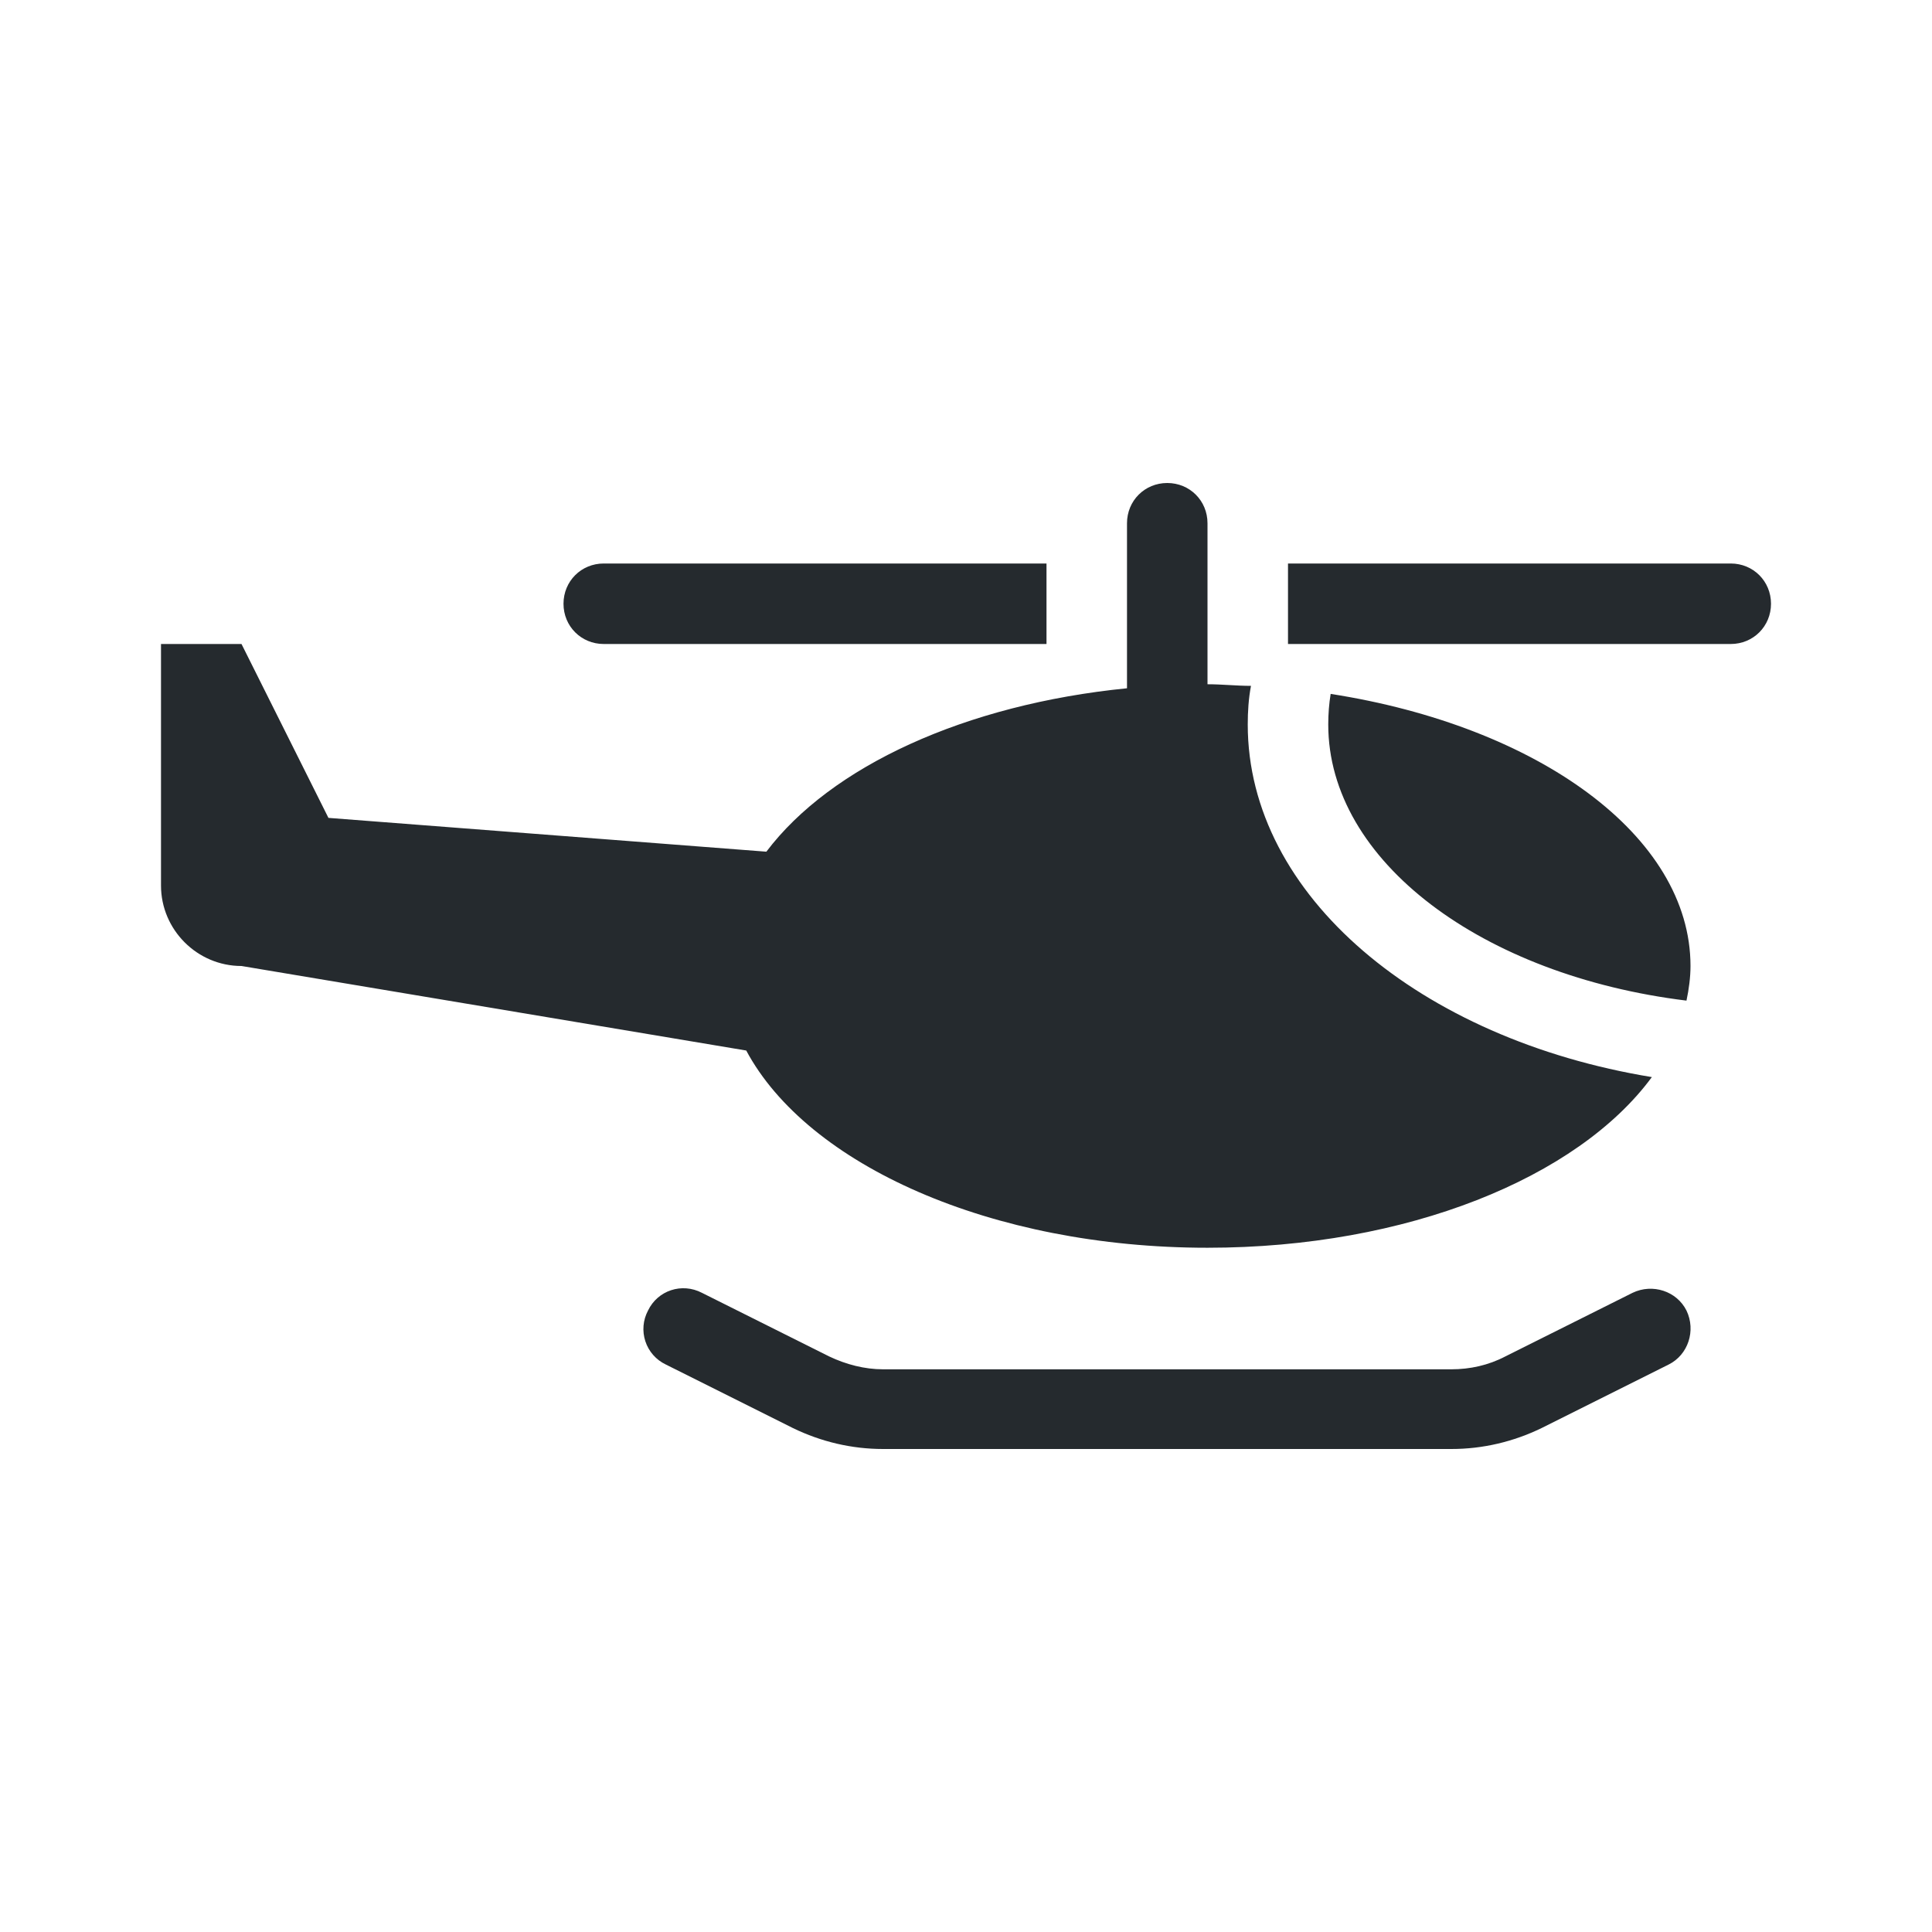
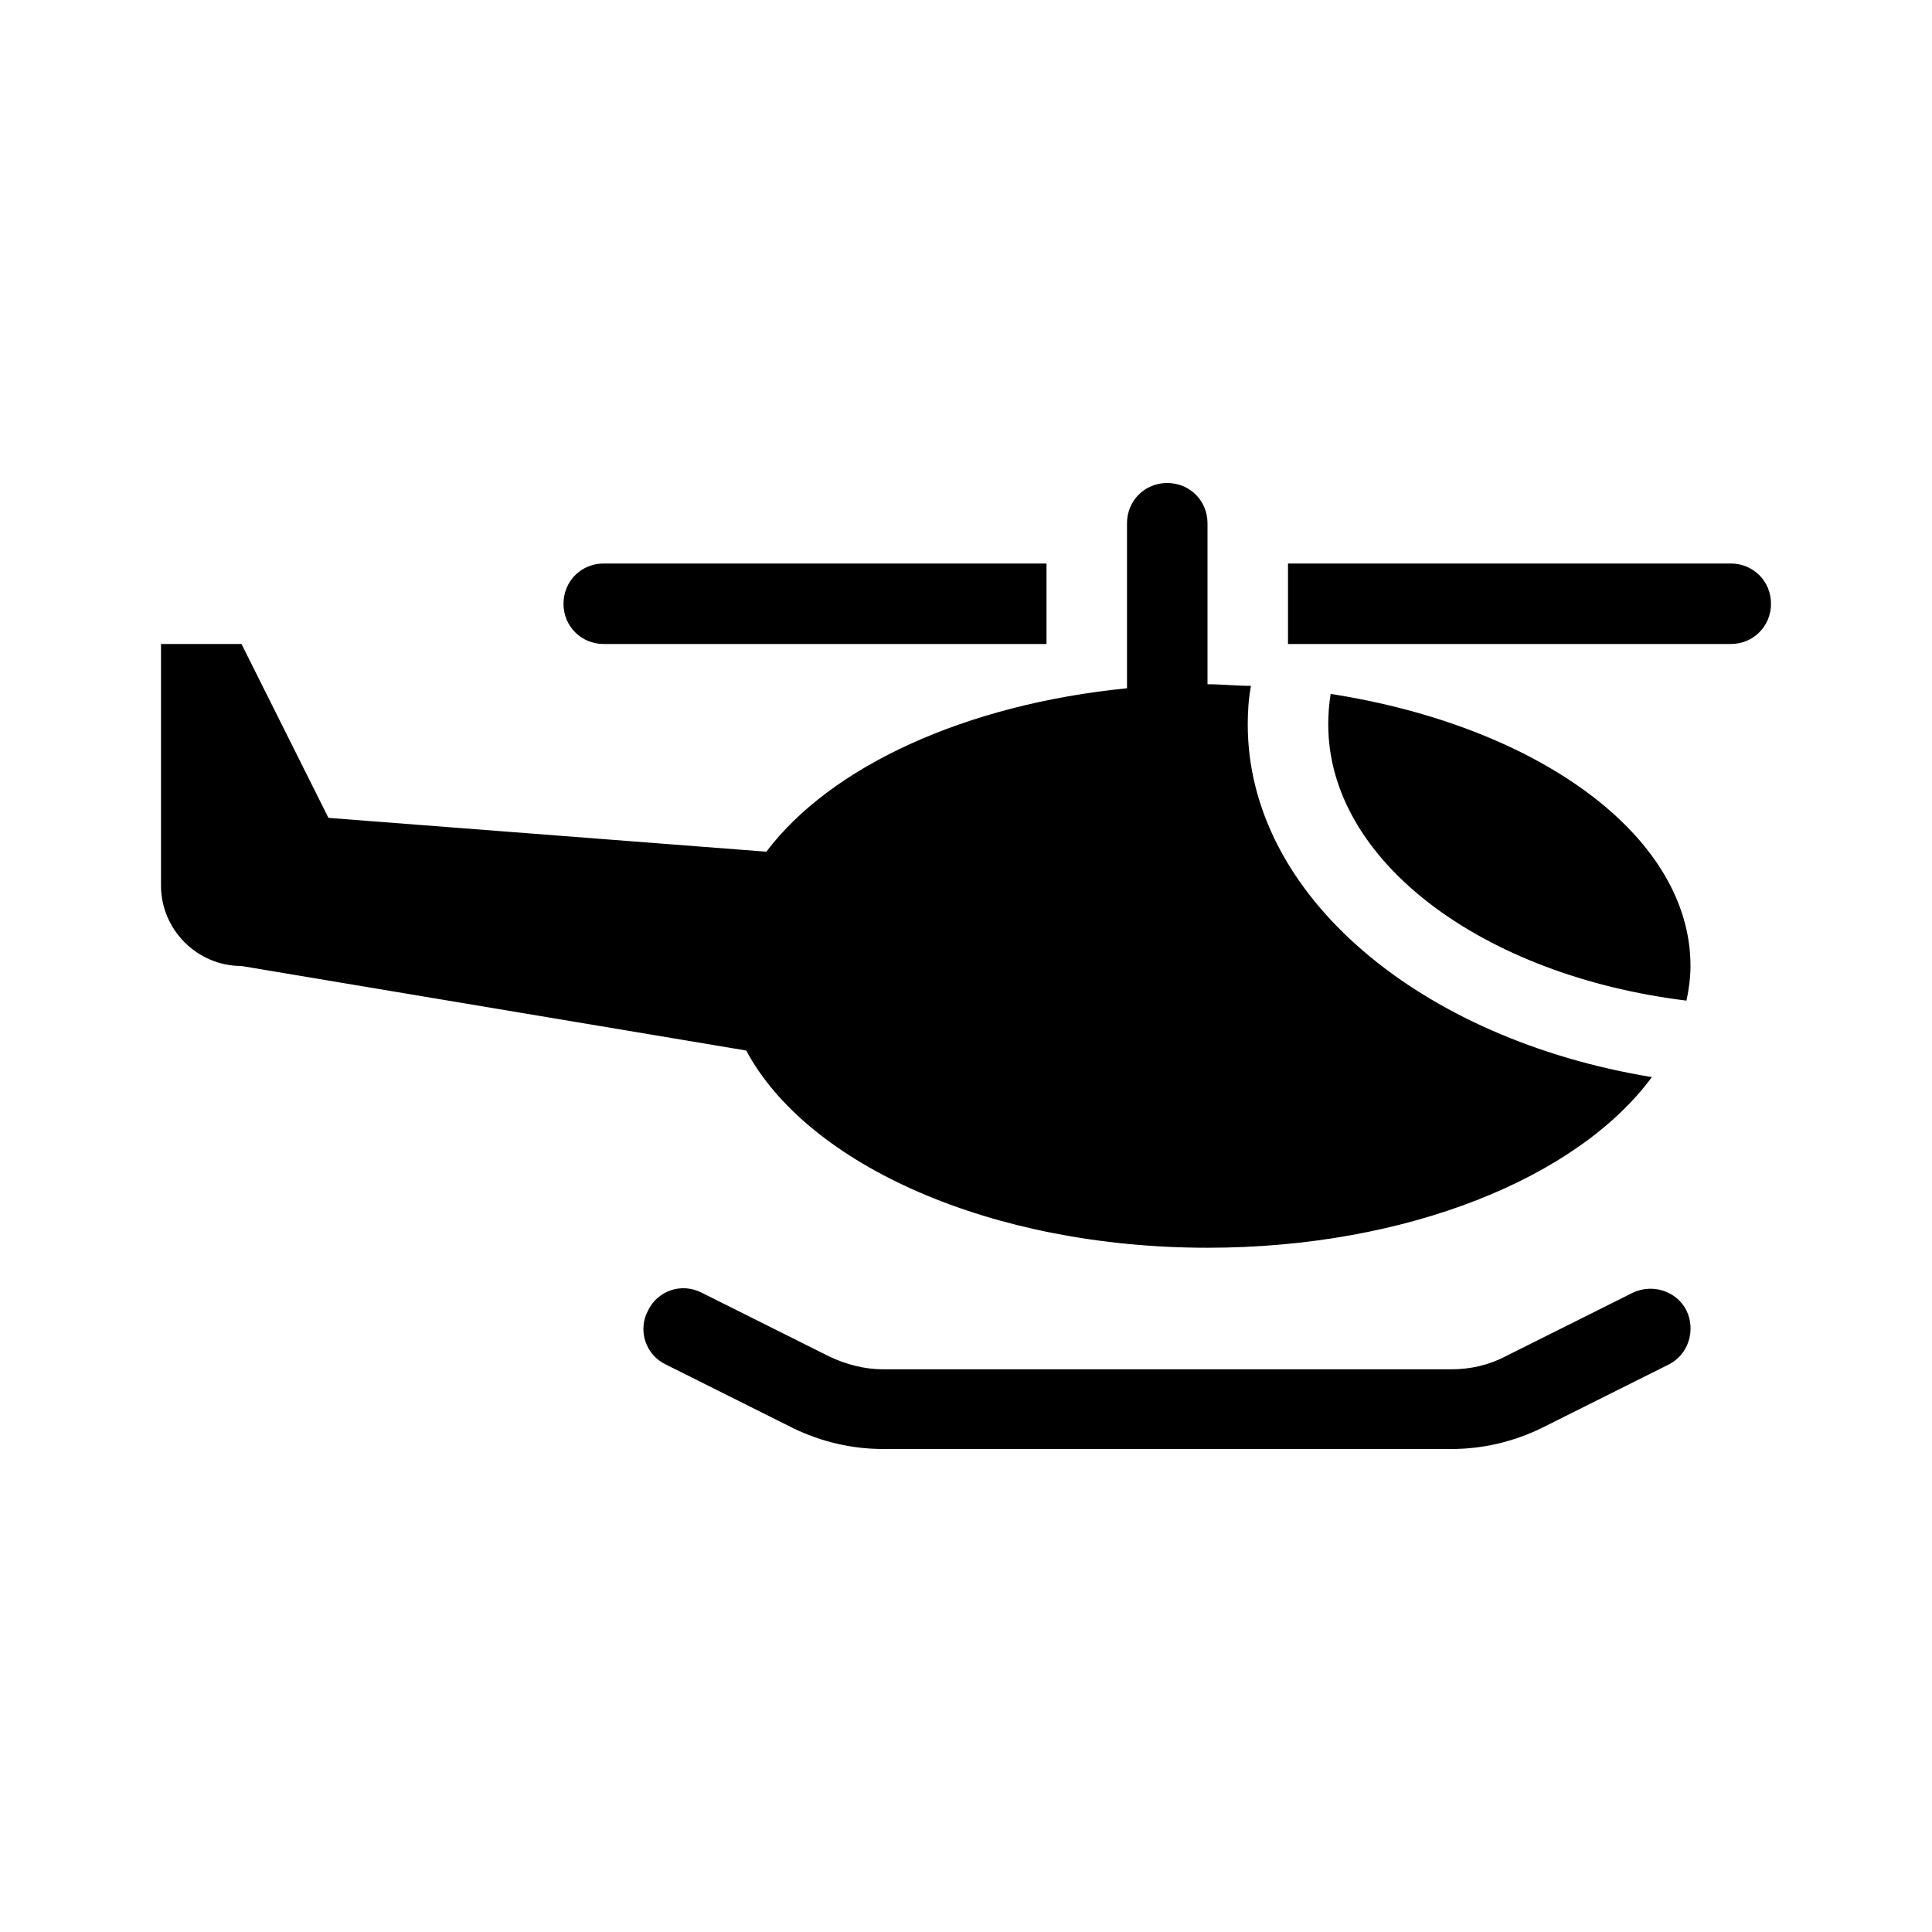
<svg xmlns="http://www.w3.org/2000/svg" width="24" height="24" fill="currentColor" viewBox="0 0 24 24">
-   <path fill="#252a2e" d="M18.03 18h-7.06c-.39 0-.77-.09-1.12-.26l-1.58-.79a.488.488 0 0 1-.22-.67c.12-.25.42-.35.67-.22l1.58.79c.21.1.44.16.67.16h7.06c.23 0 .46-.05.67-.16l1.58-.79c.25-.12.55-.02.67.22.12.25.02.55-.22.67l-1.58.79c-.35.17-.73.26-1.12.26ZM15.5 9c0-.16.01-.32.04-.48-.18 0-.36-.02-.54-.02v-2c0-.28-.22-.5-.5-.5s-.5.22-.5.5v2.05c-2.01.2-3.68.97-4.48 2.03l-5.44-.42L3 8H2v3c0 .55.45 1 1 1l6.27 1.05c.76 1.42 3.04 2.45 5.73 2.45 2.48 0 4.6-.87 5.52-2.12-2.87-.47-5.02-2.25-5.02-4.38Zm1.03-.38c-.02.12-.03.25-.03.38 0 1.7 1.92 3.12 4.45 3.43.03-.14.05-.29.05-.43 0-1.62-1.9-2.98-4.47-3.38ZM21.5 7H16v1h5.5c.28 0 .5-.22.5-.5s-.22-.5-.5-.5ZM13 7H7.5c-.28 0-.5.22-.5.5s.22.5.5.5H13V7Z" />
+   <path d="M18.03 18h-7.06c-.39 0-.77-.09-1.12-.26l-1.58-.79a.488.488 0 0 1-.22-.67c.12-.25.42-.35.67-.22l1.58.79c.21.1.44.16.67.16h7.06c.23 0 .46-.05.67-.16l1.58-.79c.25-.12.55-.02.67.22.12.25.02.55-.22.67l-1.58.79c-.35.17-.73.26-1.12.26ZM15.5 9c0-.16.01-.32.04-.48-.18 0-.36-.02-.54-.02v-2c0-.28-.22-.5-.5-.5s-.5.22-.5.5v2.05c-2.01.2-3.68.97-4.48 2.03l-5.44-.42L3 8H2v3c0 .55.45 1 1 1l6.27 1.05c.76 1.42 3.04 2.45 5.73 2.45 2.48 0 4.6-.87 5.52-2.12-2.87-.47-5.02-2.25-5.02-4.38Zm1.03-.38c-.02.12-.03.25-.03.38 0 1.7 1.92 3.12 4.45 3.43.03-.14.05-.29.05-.43 0-1.62-1.9-2.98-4.47-3.38ZM21.5 7H16v1h5.5c.28 0 .5-.22.5-.5s-.22-.5-.5-.5ZM13 7H7.5c-.28 0-.5.22-.5.5s.22.5.5.5H13V7Z" />
</svg>
